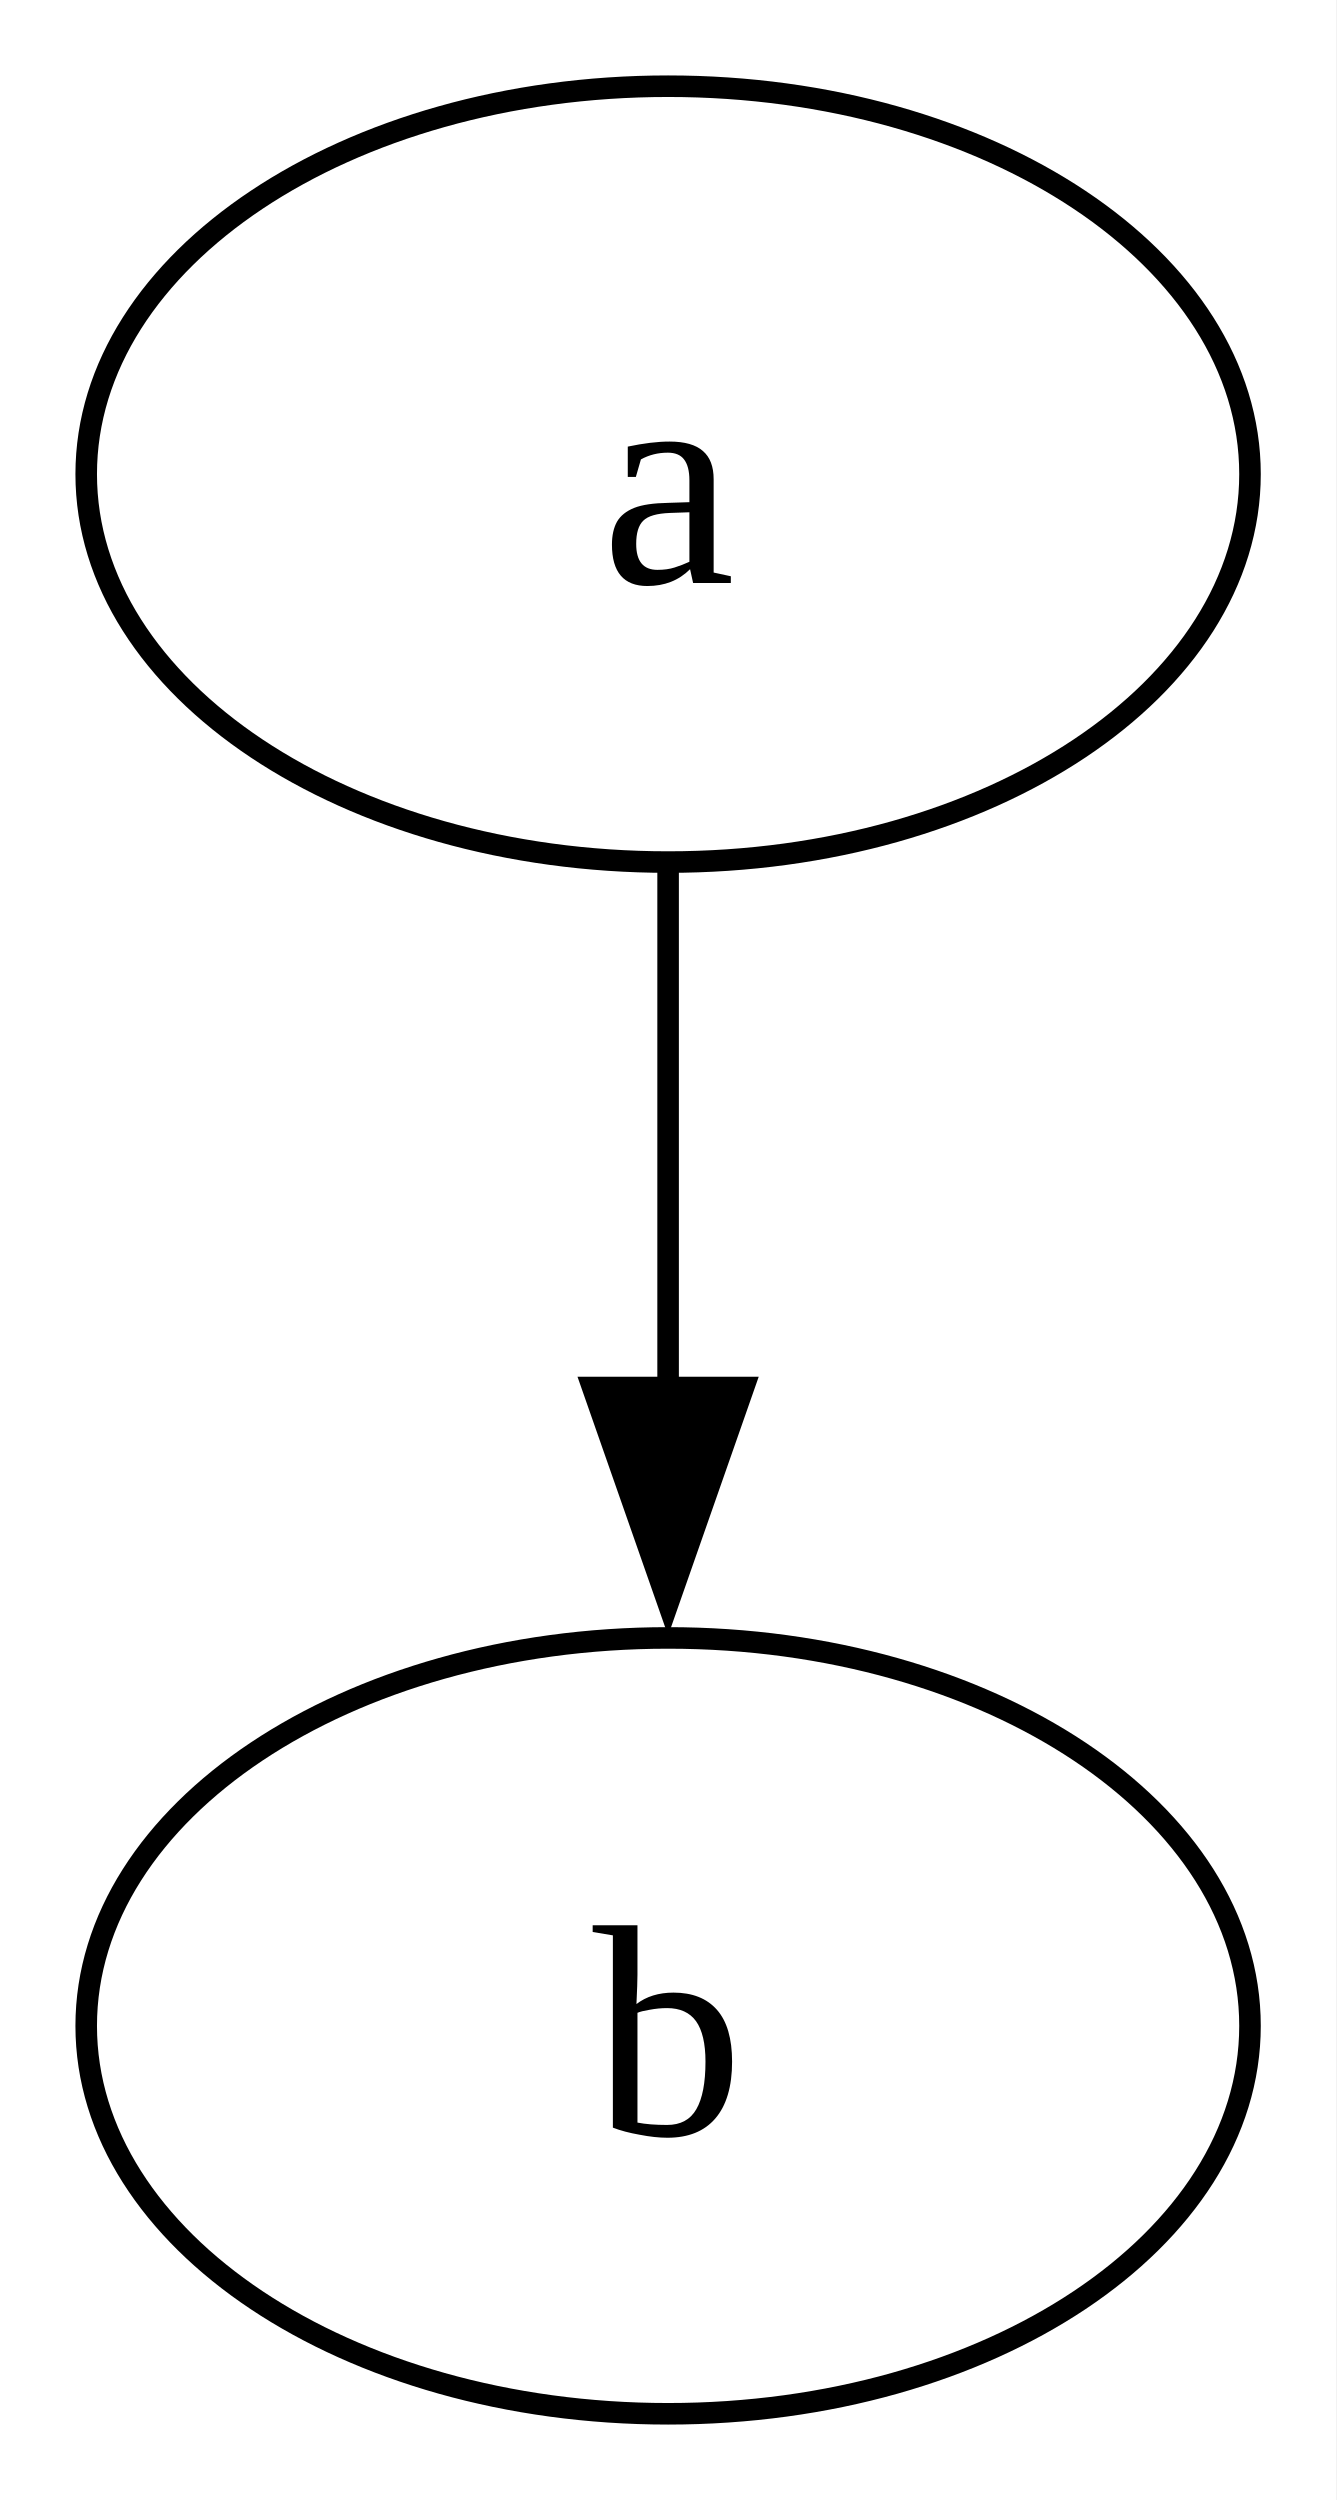
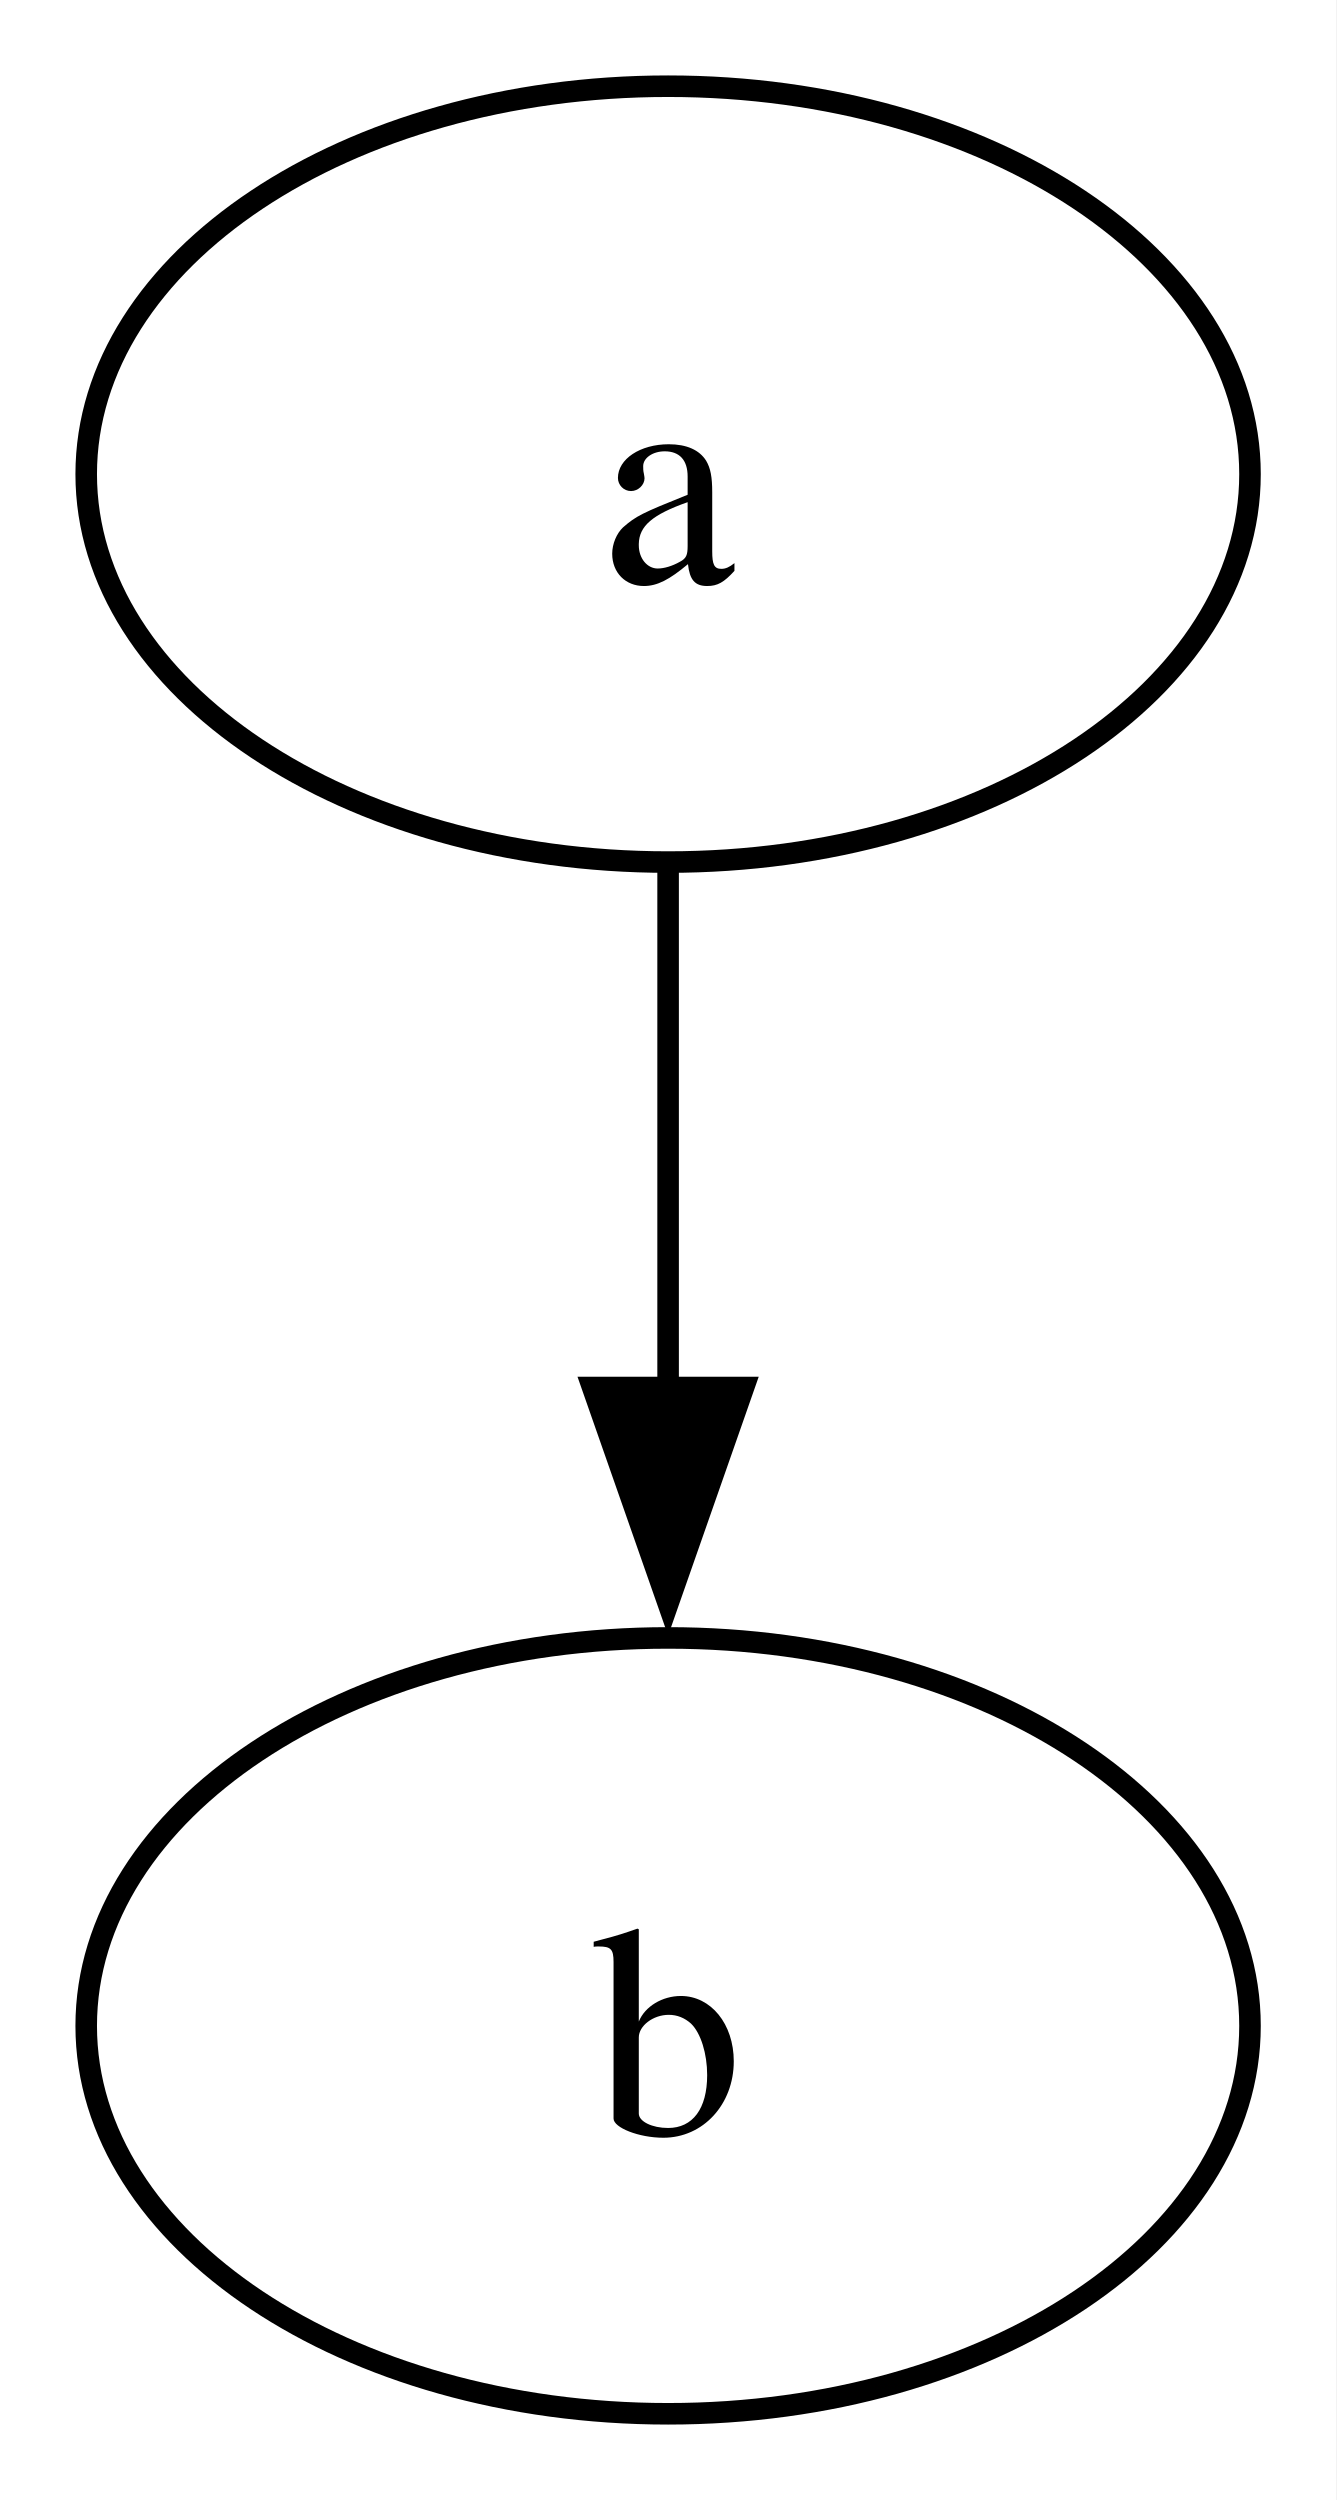
<svg xmlns="http://www.w3.org/2000/svg" width="62pt" height="116pt" viewBox="0.00 0.00 62.00 116.00">
  <g id="graph0" class="graph" transform="scale(1 1) rotate(0) translate(4 112)">
    <polygon fill="white" stroke="none" points="-4,4 -4,-112 58,-112 58,4 -4,4" />
    <g id="node1" class="node">
      <ellipse fill="none" stroke="black" cx="27" cy="-90" rx="27" ry="18" />
-       <text xml:space="preserve" text-anchor="middle" x="27" y="-84.95" font-family="Times New Roman,serif" font-size="14.00">a</text>
+       <text xml:space="preserve" text-anchor="middle" x="27" y="-84.95" font-family="Times,serif" font-size="14.00">a</text>
    </g>
    <g id="node2" class="node">
      <ellipse fill="none" stroke="black" cx="27" cy="-18" rx="27" ry="18" />
-       <text xml:space="preserve" text-anchor="middle" x="27" y="-12.95" font-family="Times New Roman,serif" font-size="14.00">b</text>
+       <text xml:space="preserve" text-anchor="middle" x="27" y="-12.95" font-family="Times,serif" font-size="14.00">b</text>
    </g>
    <g id="edge1" class="edge">
      <path fill="none" stroke="black" d="M27,-71.7C27,-64.41 27,-55.73 27,-47.54" />
      <polygon fill="black" stroke="black" points="30.5,-47.62 27,-37.62 23.5,-47.62 30.5,-47.62" />
    </g>
  </g>
</svg>
